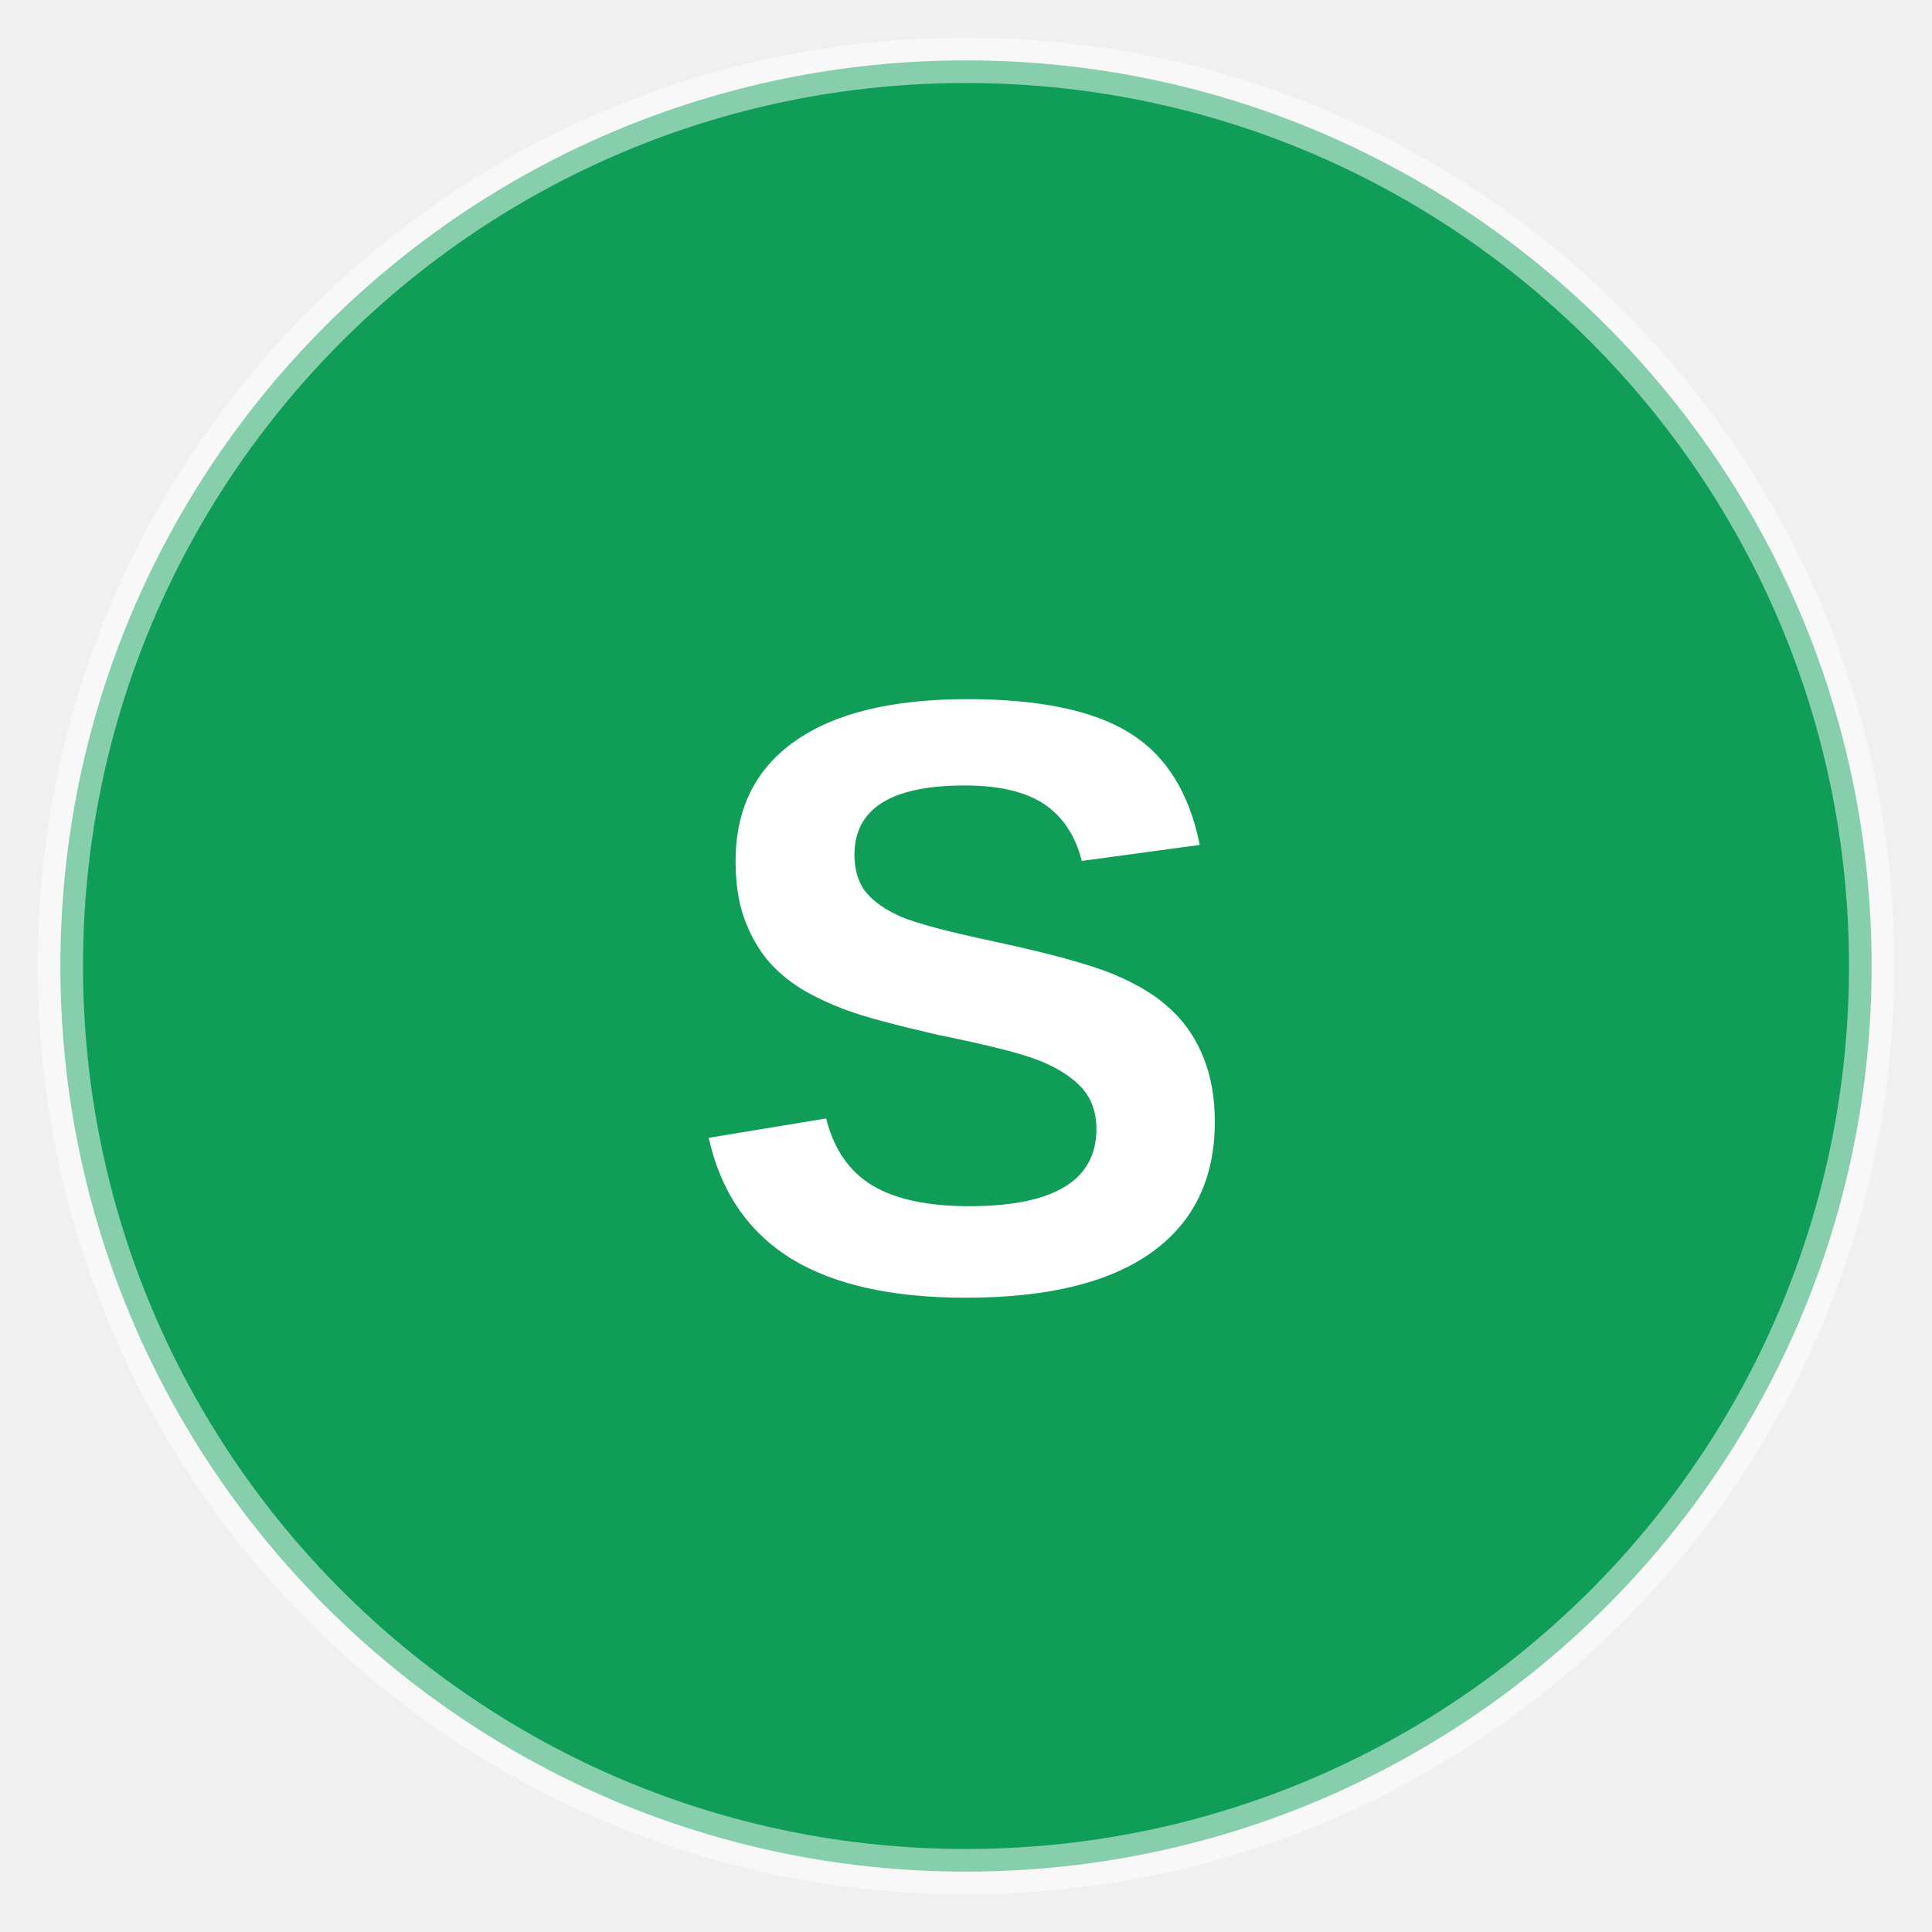
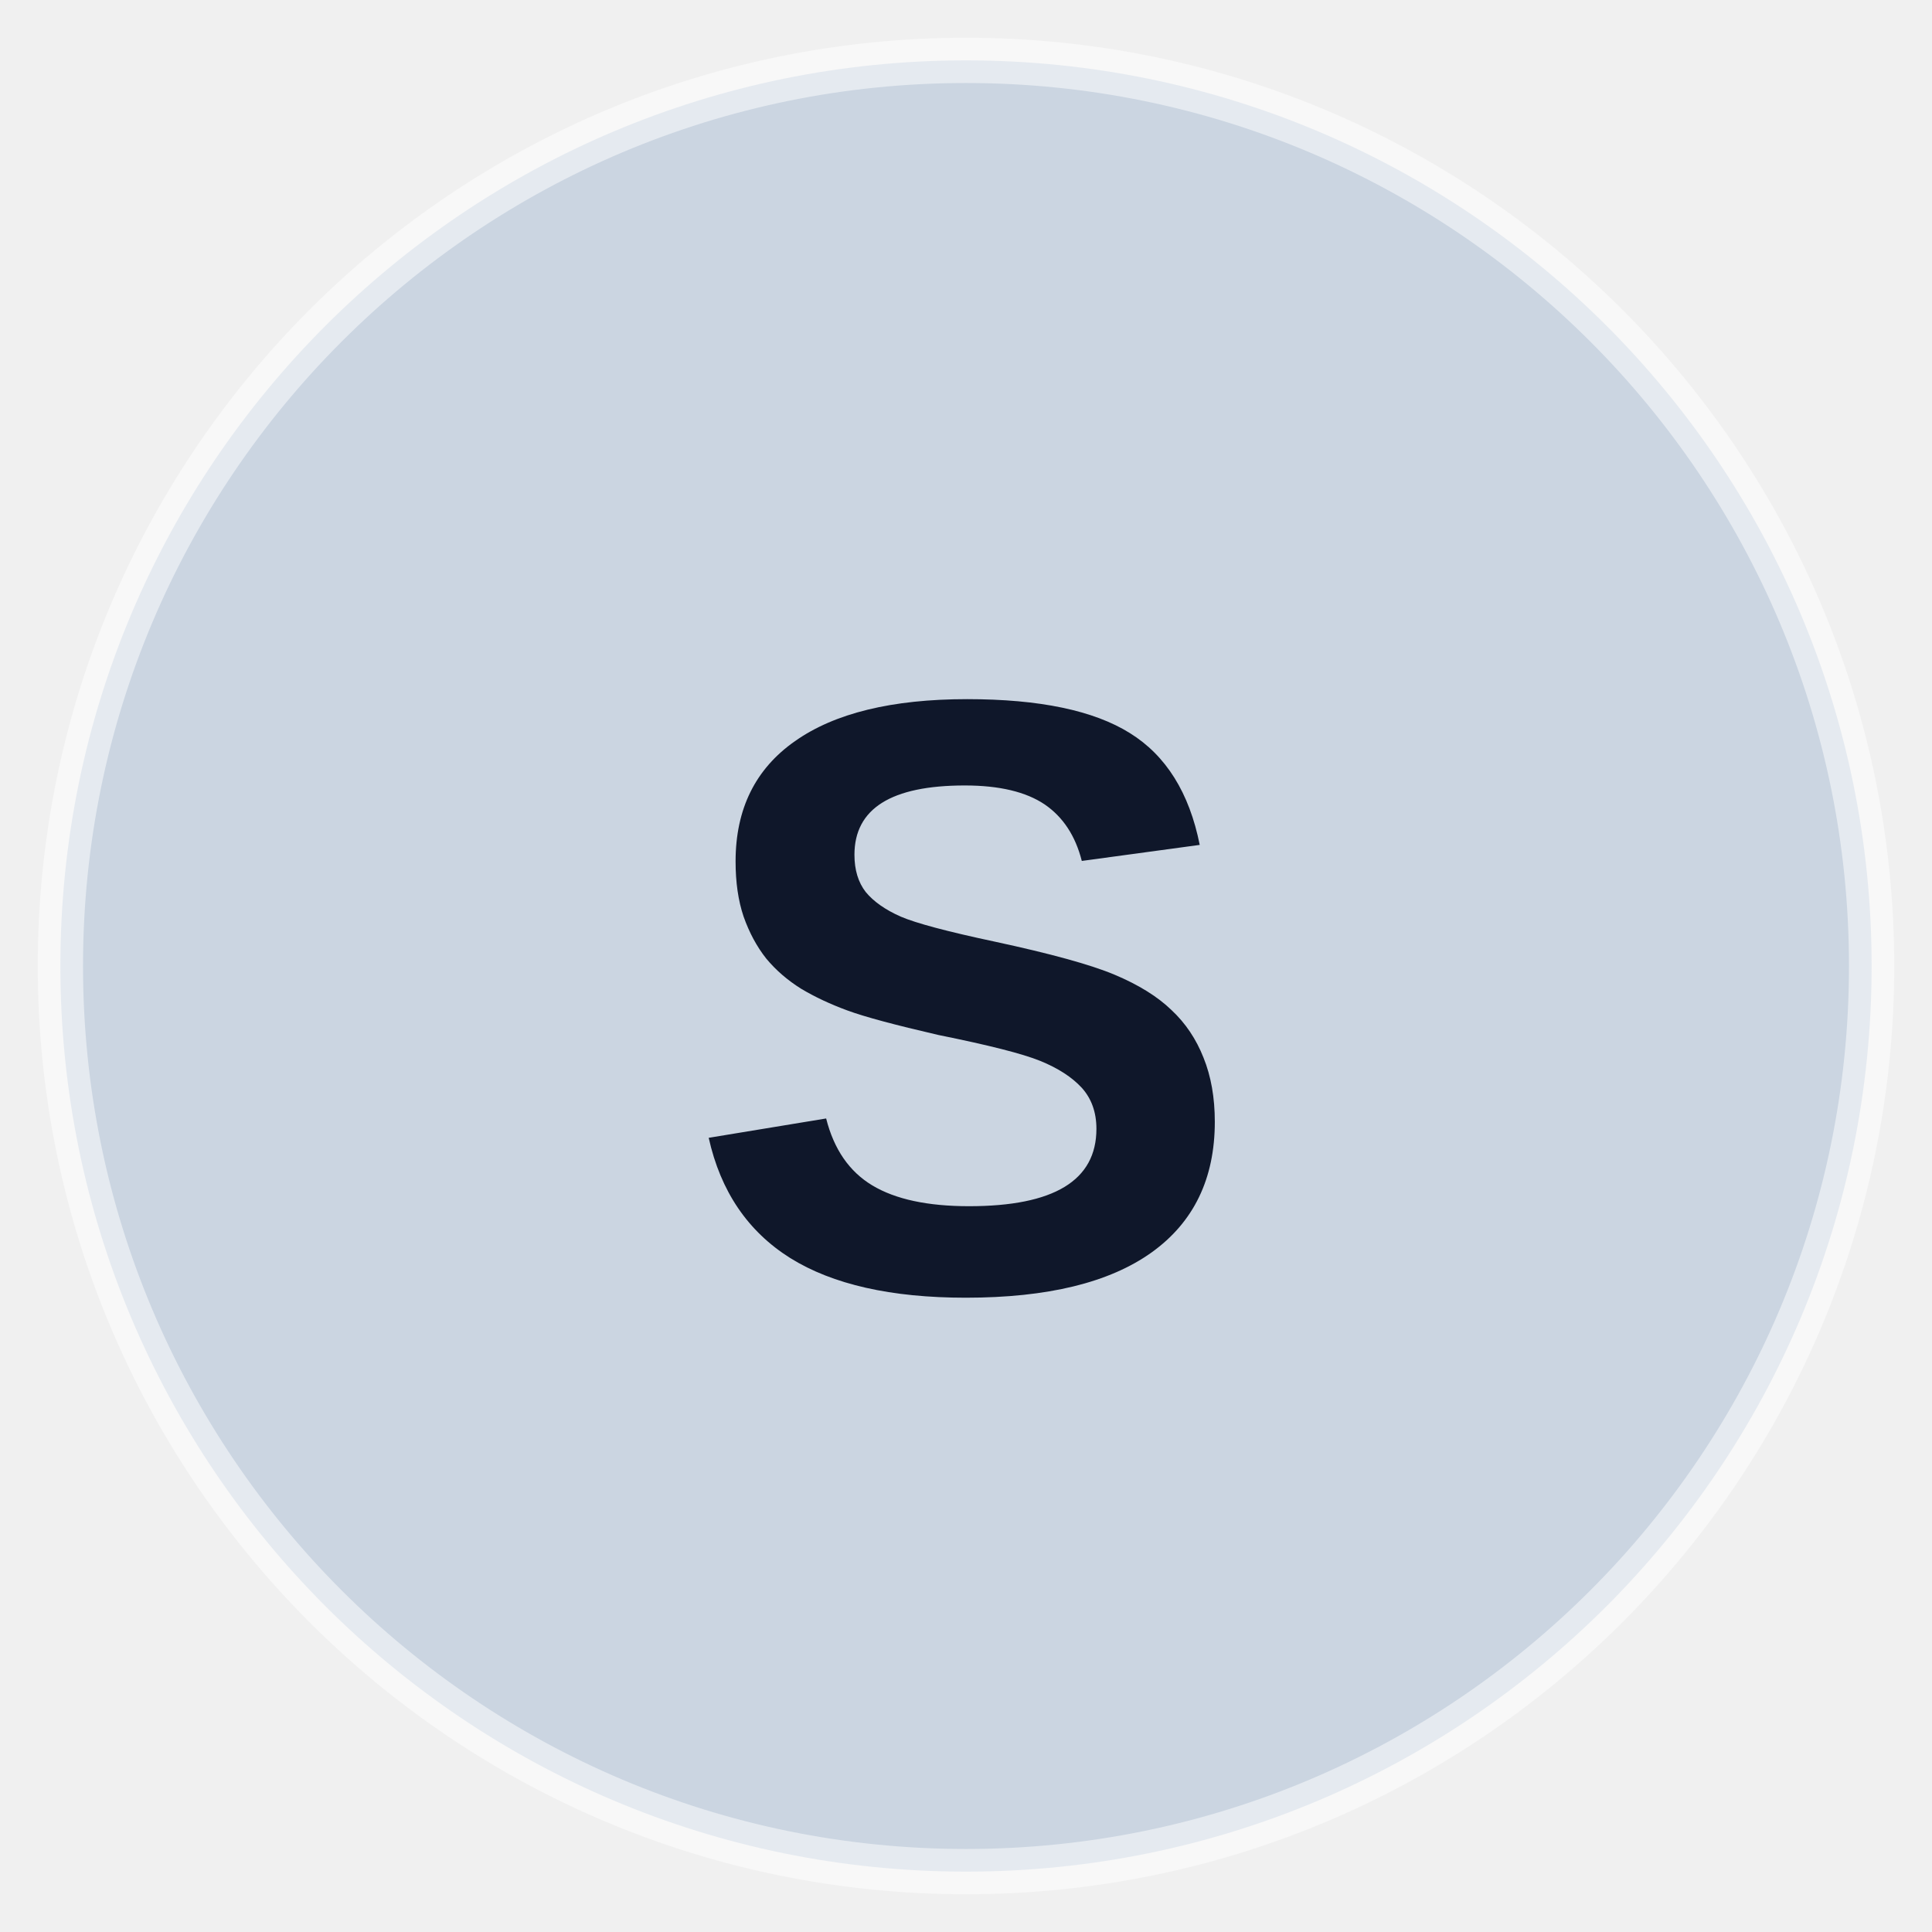
<svg xmlns="http://www.w3.org/2000/svg" viewBox="0 0 64 64" width="64" height="64" role="img" aria-label="Sheets">
-   <circle cx="32" cy="32" r="30" fill="#0F9D58" />
+   <circle cx="32" cy="32" r="30" fill="#CBD5E1" />
  <circle cx="32" cy="32" r="30" fill="none" stroke="#ffffff" stroke-opacity=".5" stroke-width="1.5" />
-   <text x="32" y="33" text-anchor="middle" dominant-baseline="central" fill="#ffffff" font-family="Arial, Helvetica, sans-serif" font-size="28" font-weight="700">S</text>
+   <text x="32" y="33" text-anchor="middle" dominant-baseline="central" fill="#0F172A" font-family="Arial, Helvetica, sans-serif" font-size="28" font-weight="700">S</text>
</svg>
